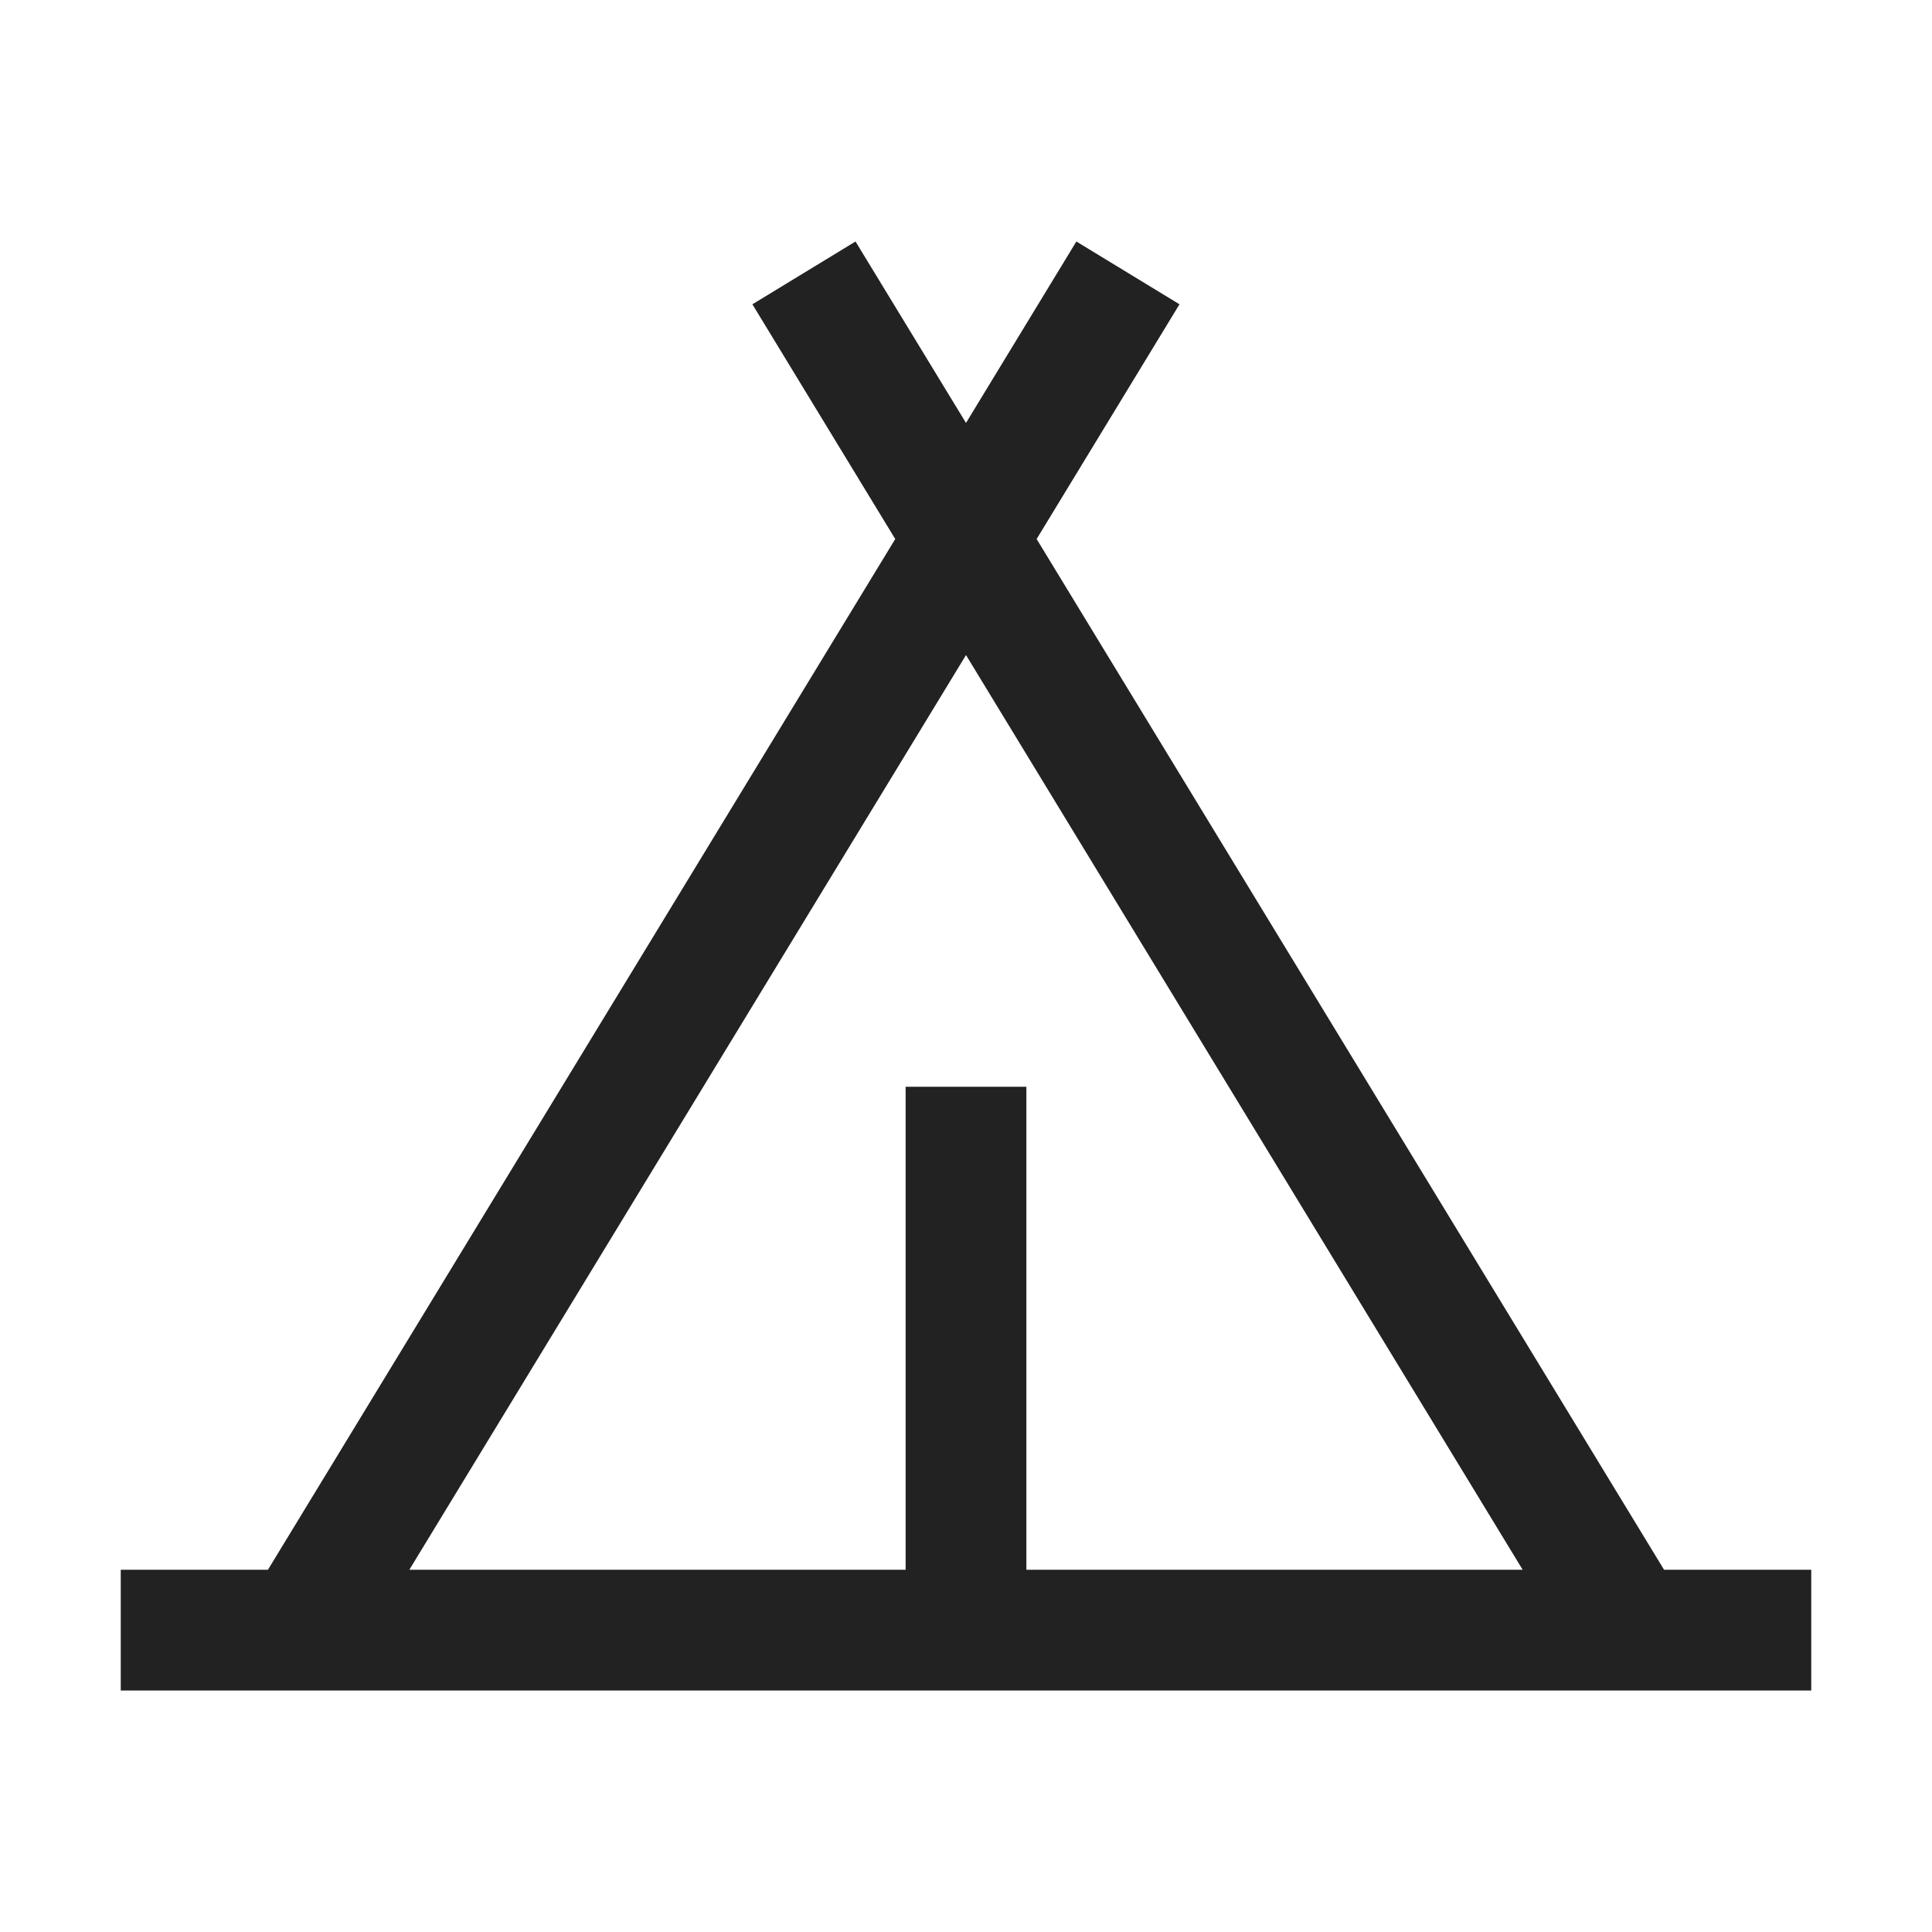
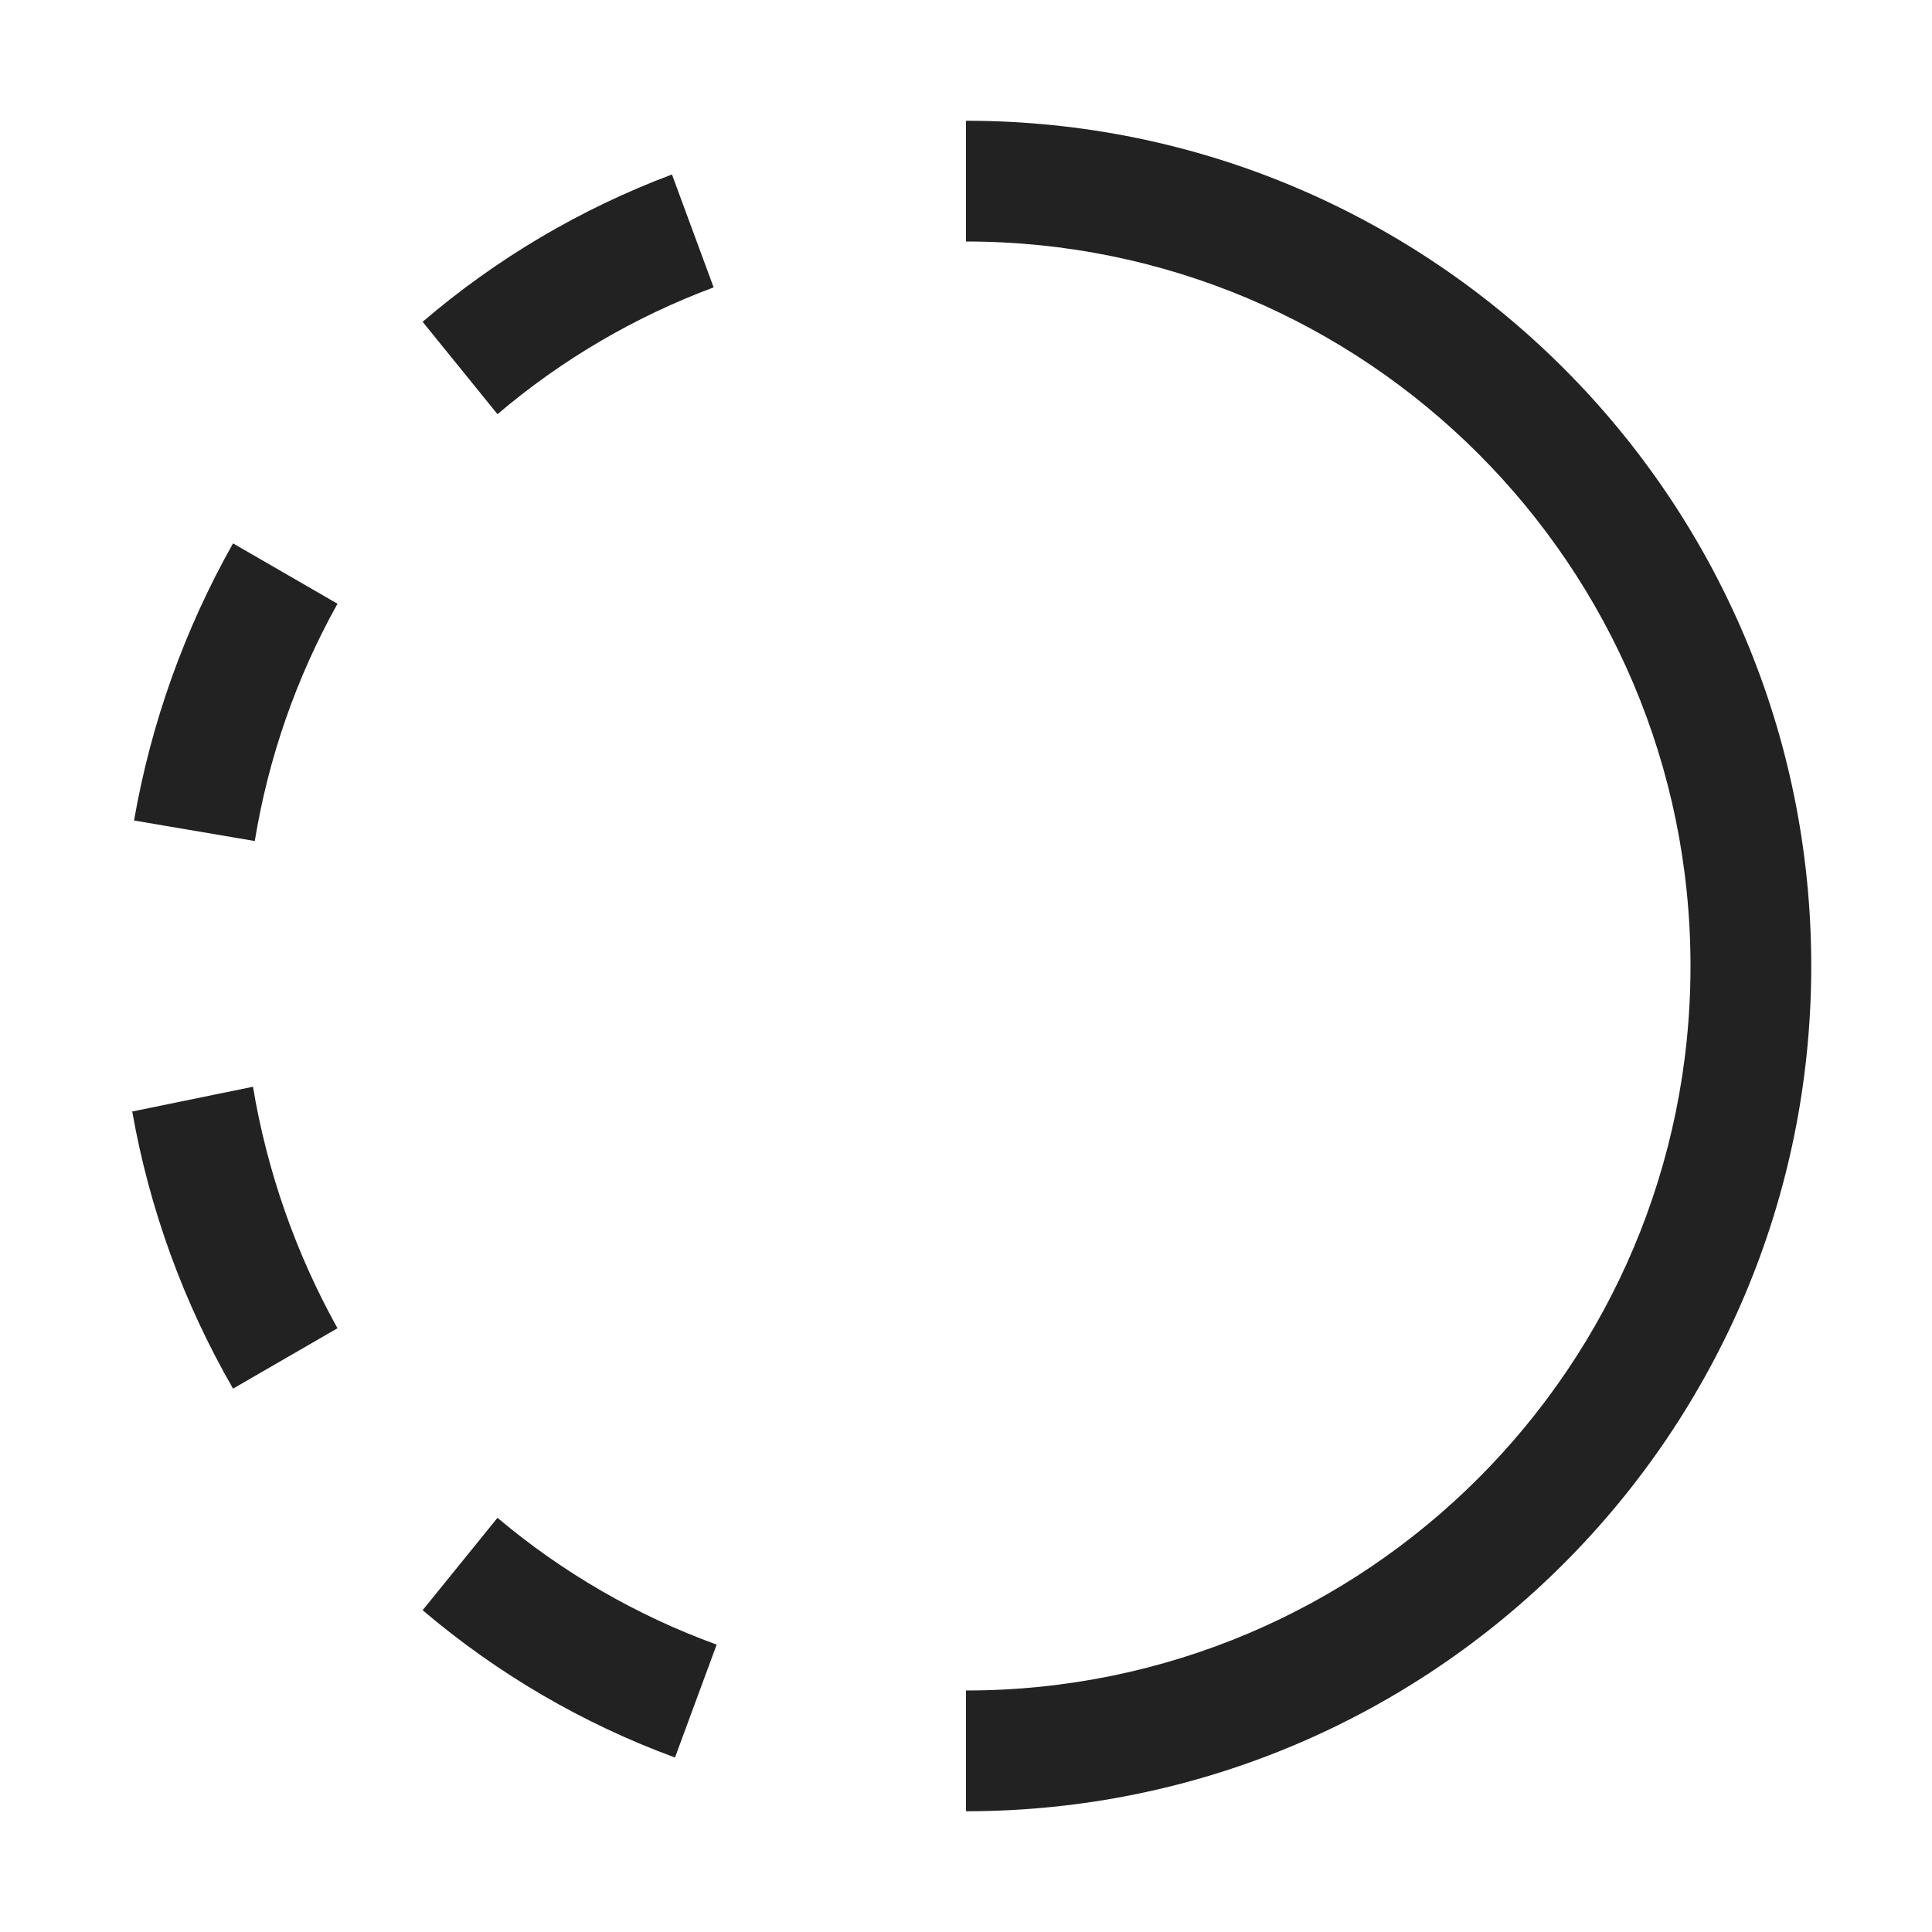
- <svg xmlns="http://www.w3.org/2000/svg" width="32" height="32" viewBox="0 0 32 32" fill="none">
-   <path fill-rule="evenodd" clip-rule="evenodd" d="M27.562 26L17.17 8.928l2.366-3.888L17.828 4L16 7.005L14.17 4l-1.708 1.04l2.366 3.888L4.438 26H2v2h28v-2zM16 10.85L25.22 26H17v-8h-2v8H6.78z" fill="#222" />
+ <svg xmlns="http://www.w3.org/2000/svg" width="32" height="32" viewBox="0 0 32 32">
+   <path fill="#222" d="M8.24 25.14L7 26.67a13.79 13.79 0 0 0 4.18 2.44l.69-1.87a12 12 0 0 1-3.63-2.1zM4.19 18l-2 .41A14.09 14.09 0 0 0 3.86 23l1.73-1a12.44 12.44 0 0 1-1.4-4zm7.63-13.24l-.69-1.87A13.79 13.79 0 0 0 7 5.33l1.24 1.53a12 12 0 0 1 3.58-2.1zM5.59 10L3.86 9a14.37 14.37 0 0 0-1.64 4.59l2 .34A12.05 12.05 0 0 1 5.59 10zM16 2v2a12 12 0 0 1 0 24v2a14 14 0 0 0 0-28z" />
</svg>
